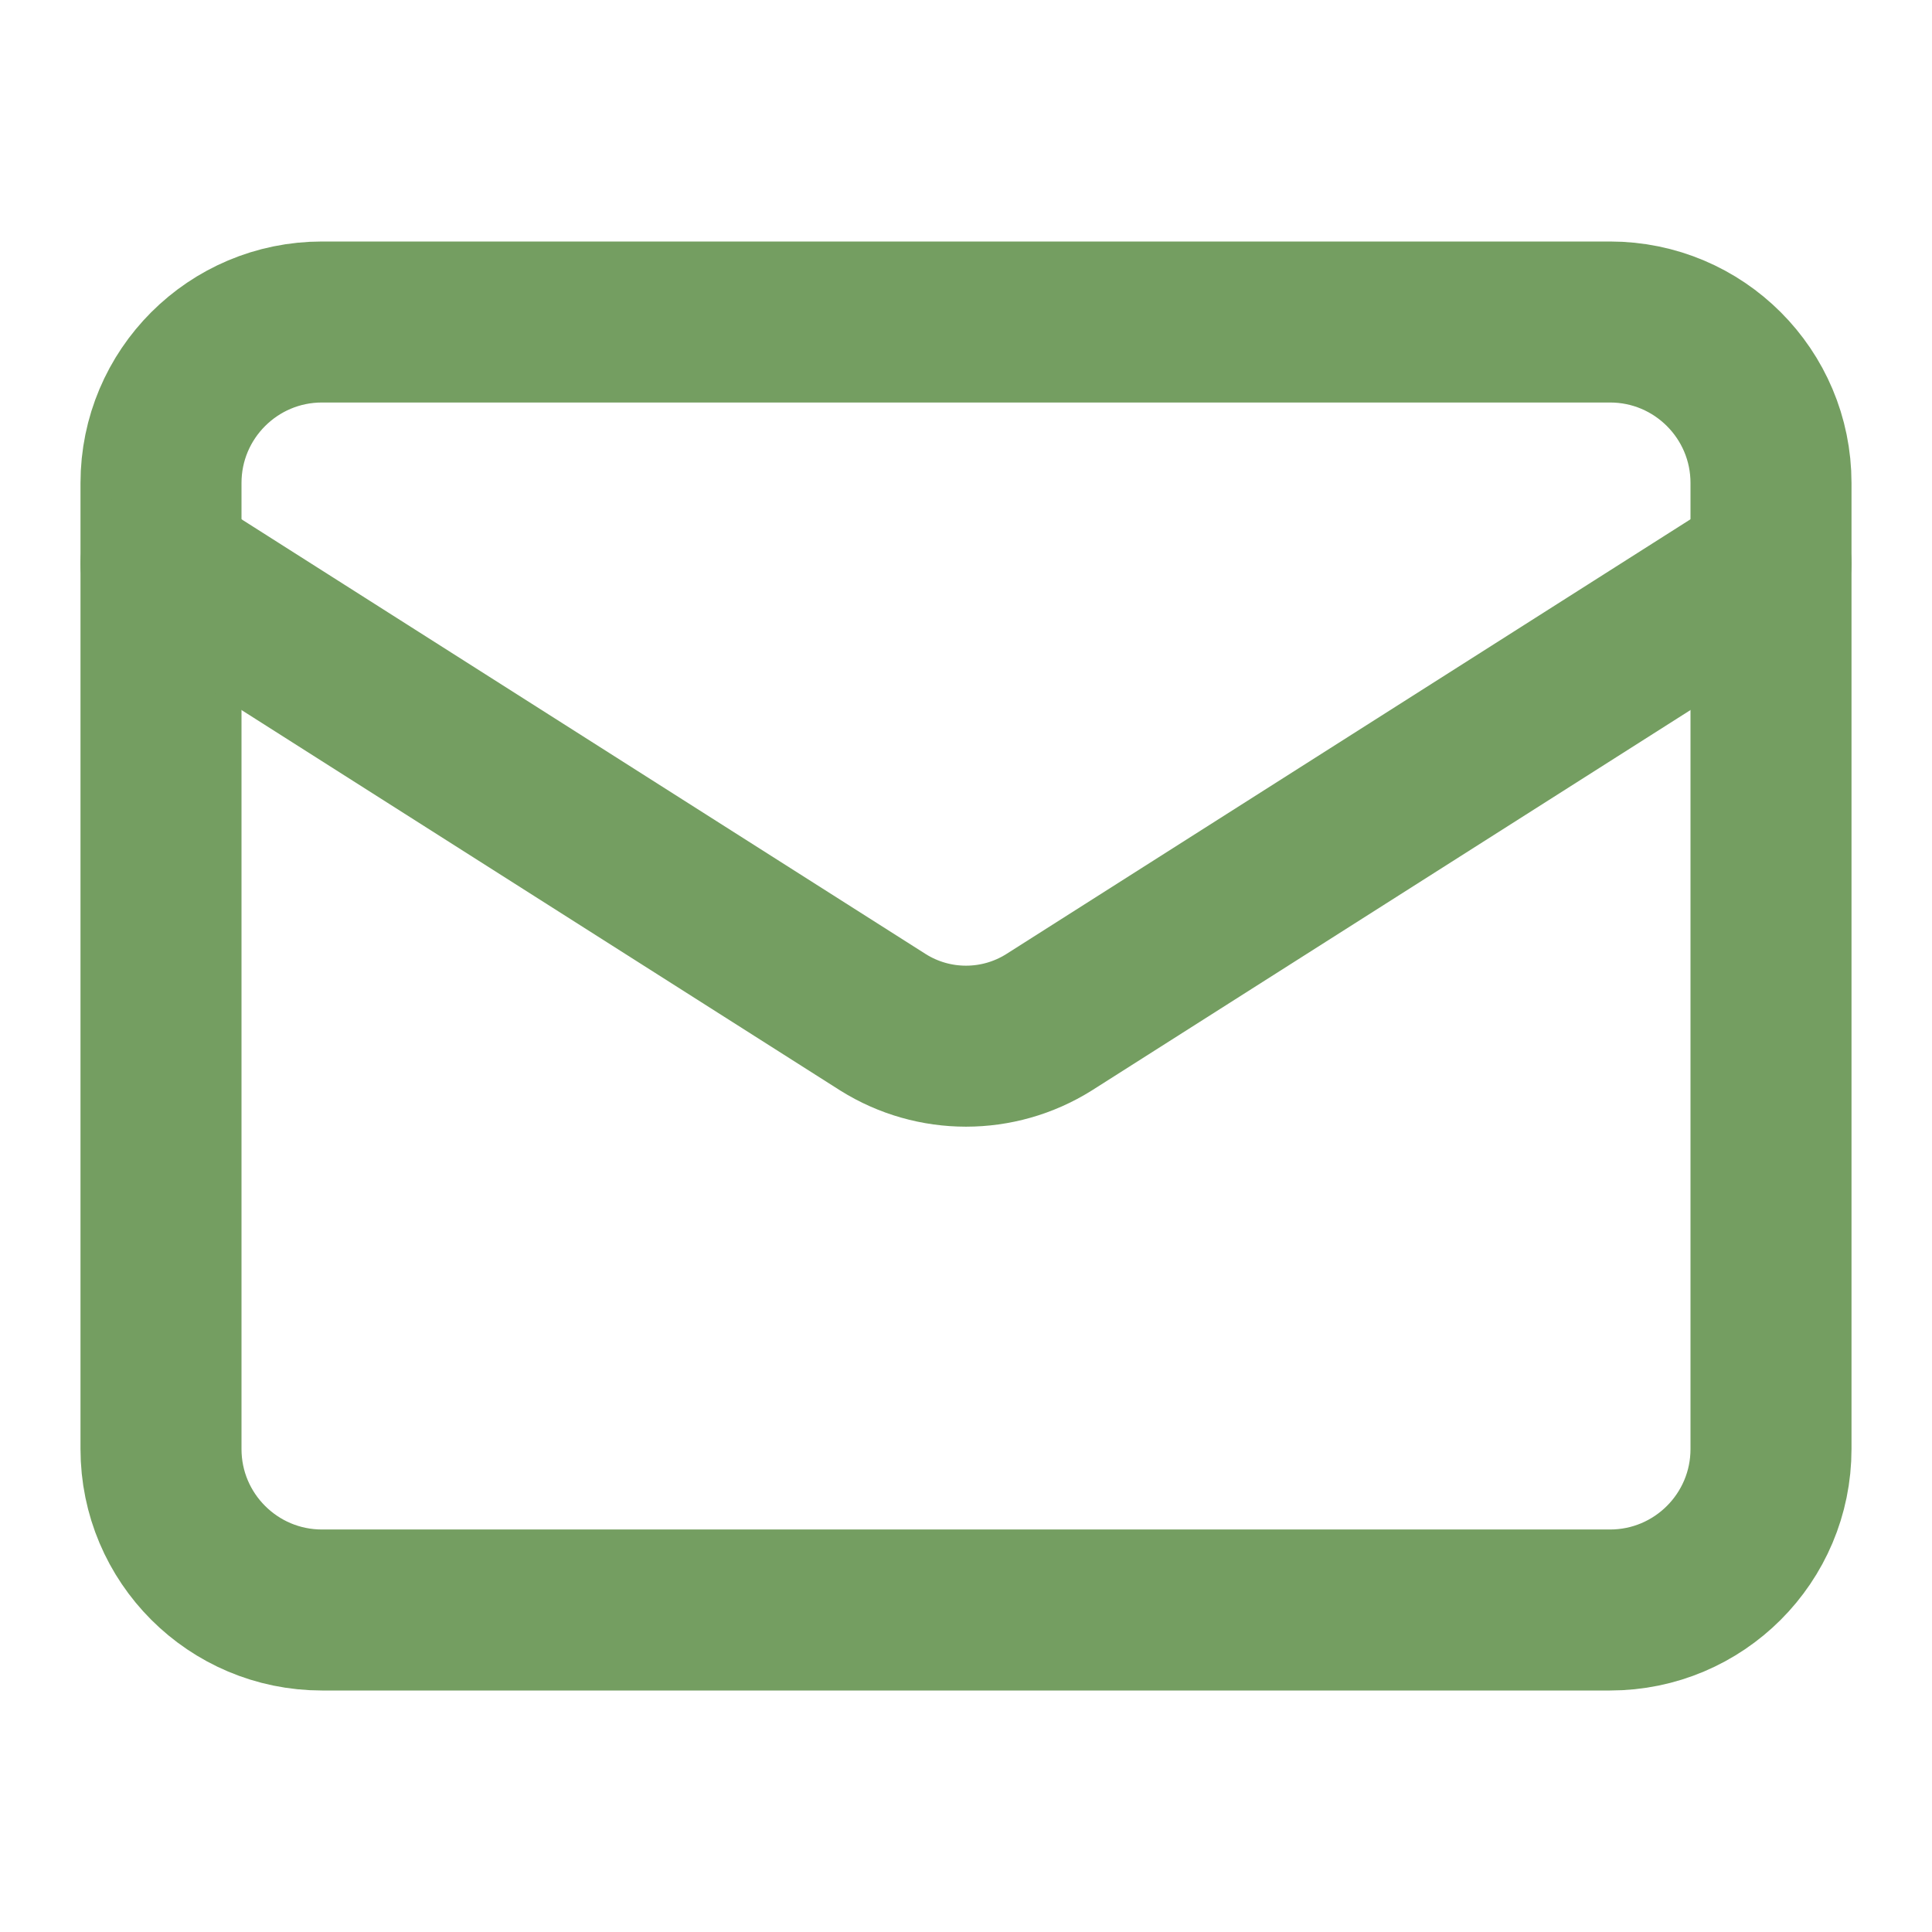
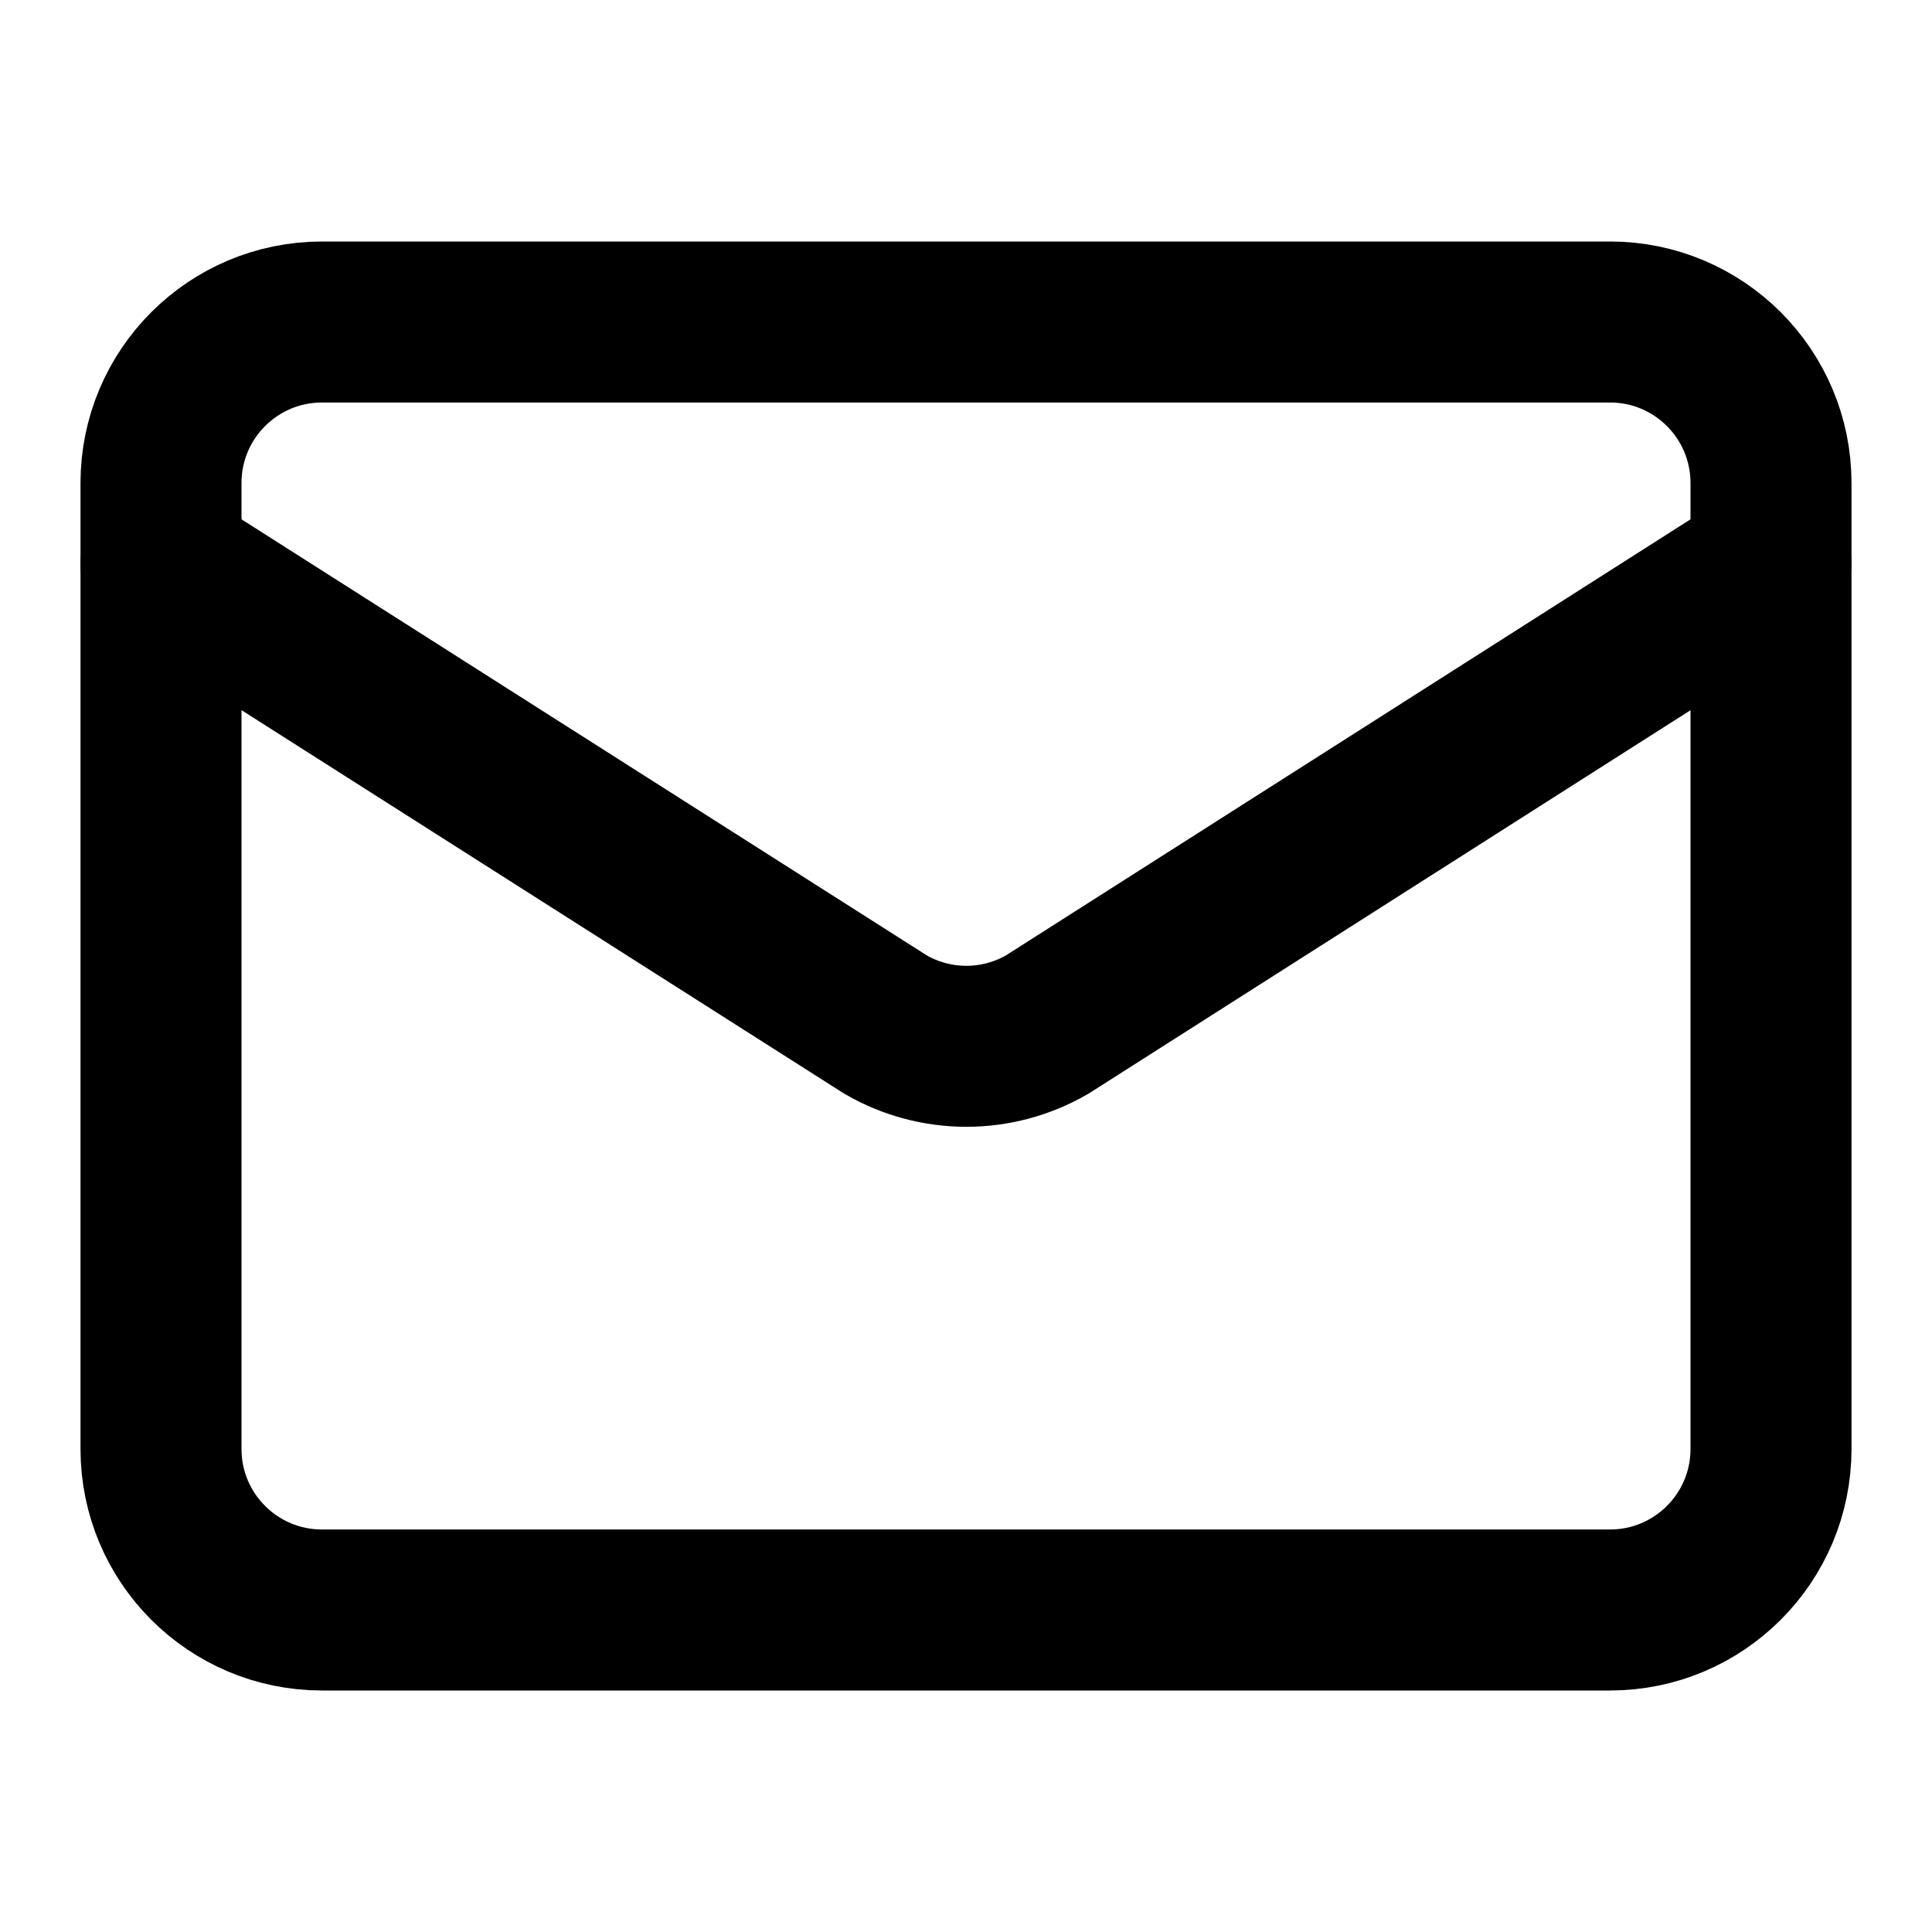
- <svg xmlns="http://www.w3.org/2000/svg" width="24" height="24" viewBox="0 0 24 24" fill="none" stroke="#749e61" stroke-width="2" stroke-linecap="round" stroke-linejoin="round" class="lucide lucide-mail-icon lucide-mail">
-   <rect width="20" height="16" x="2" y="4" rx="2" />
-   <path d="m22 7-8.97 5.7a1.94 1.94 0 0 1-2.06 0L2 7" />
+ <svg xmlns="http://www.w3.org/2000/svg" width="24" height="24" viewBox="0 0 24 24" fill="none" stroke="currentColor" stroke-width="2" stroke-linecap="round" stroke-linejoin="round" class="lucide lucide-mail-icon lucide-mail">
+   <path d="m22 7-8.991 5.727a2 2 0 0 1-2.009 0L2 7" />
+   <rect x="2" y="4" width="20" height="16" rx="2" />
</svg>
